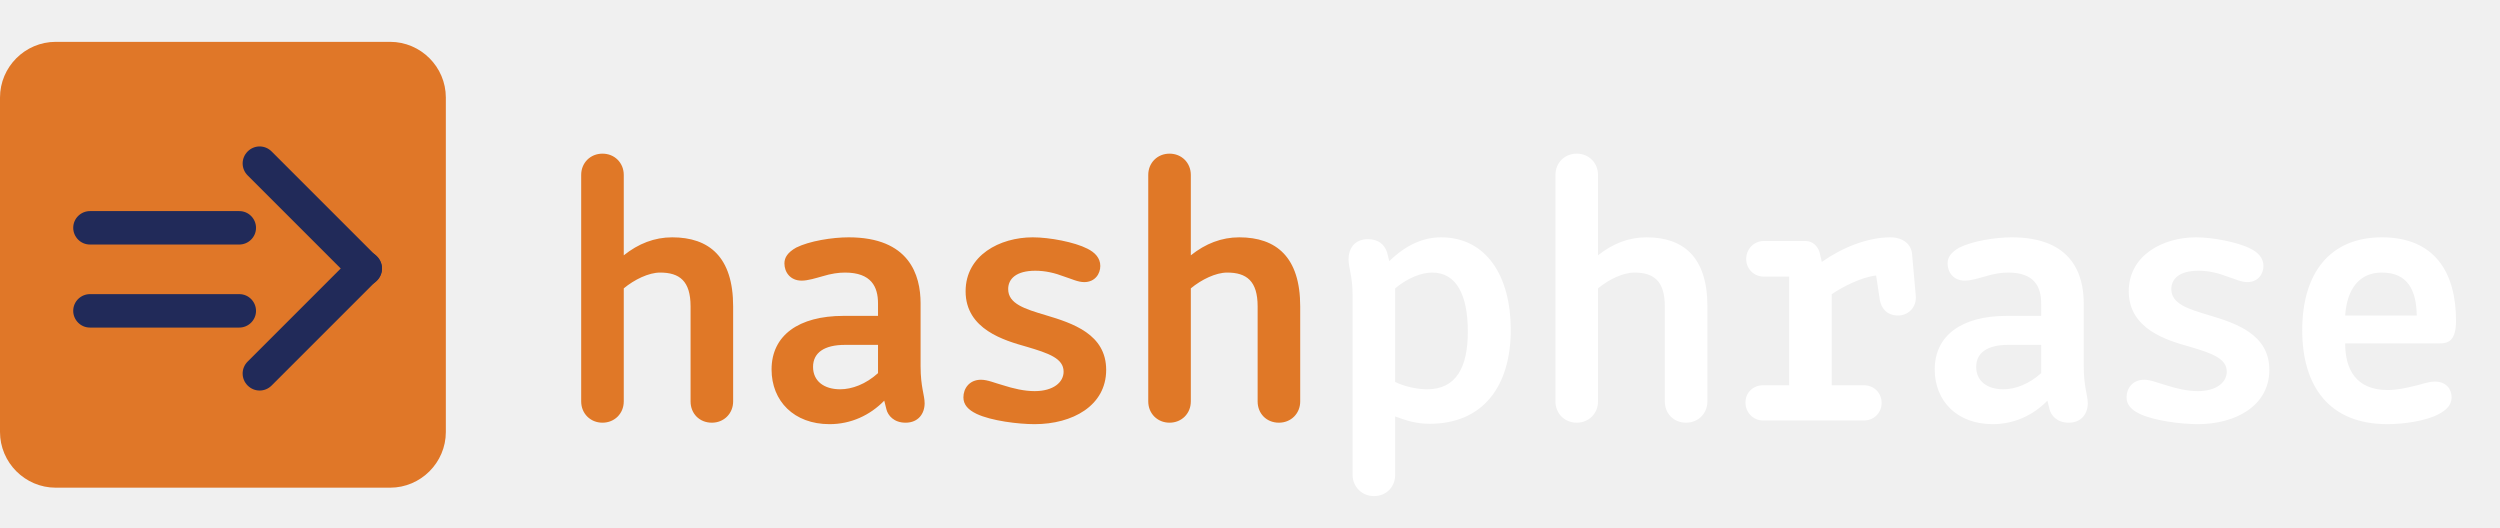
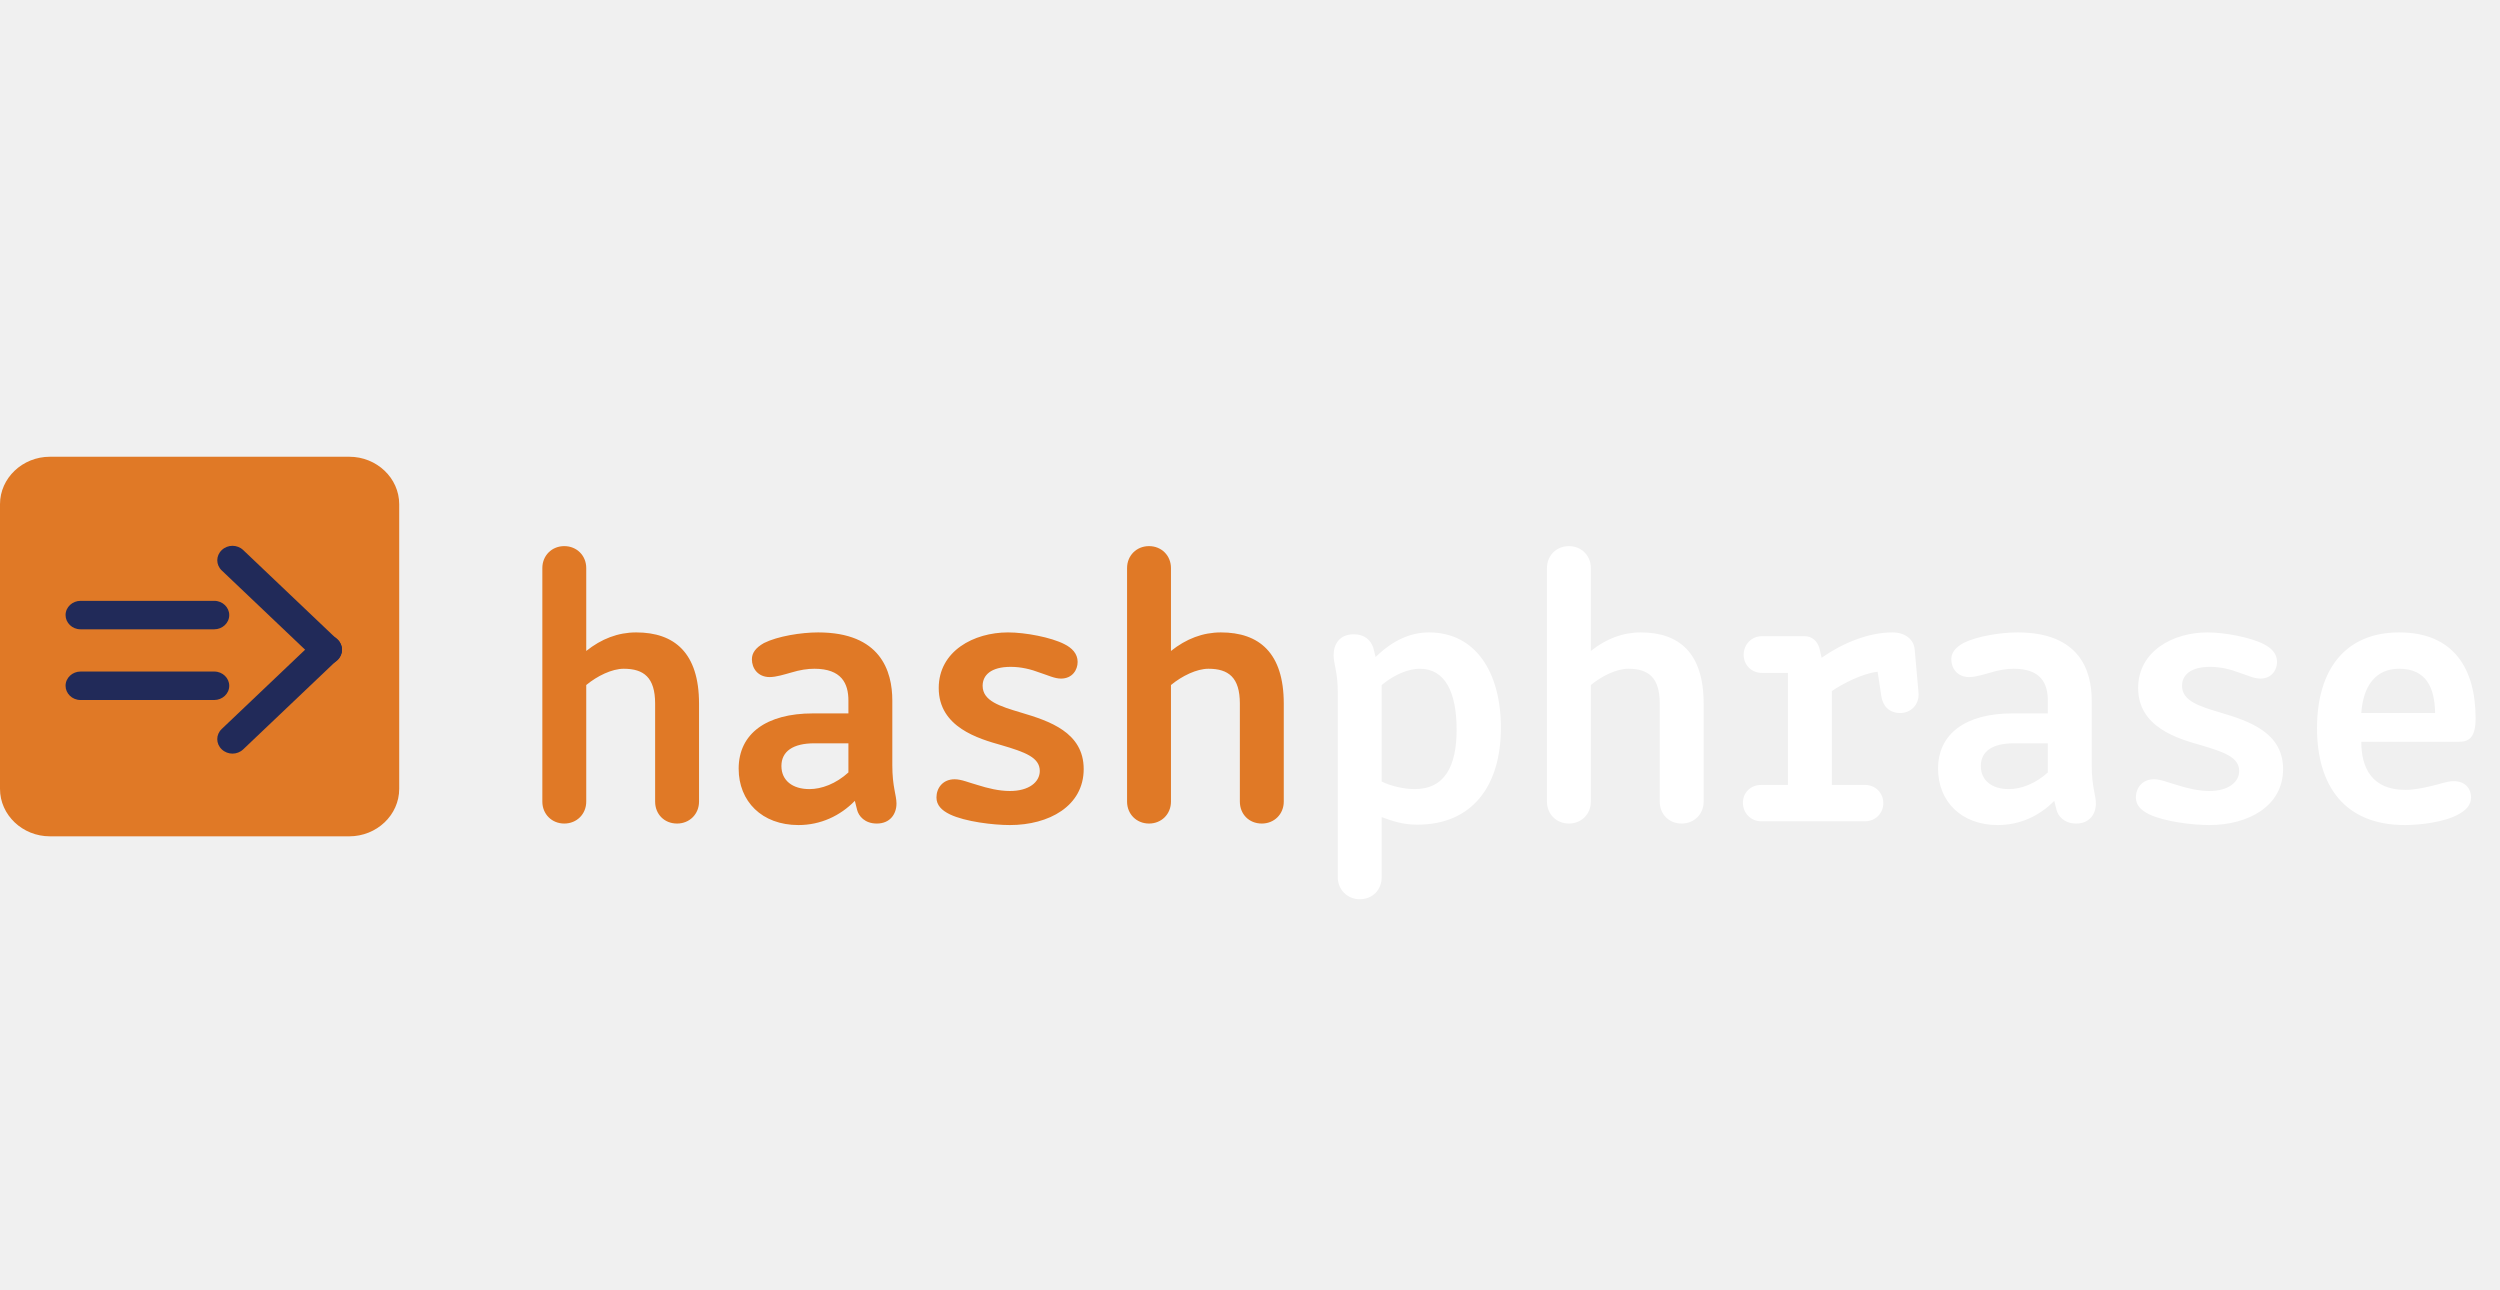
- <svg xmlns="http://www.w3.org/2000/svg" viewBox="0 0 327 69" preserveAspectRatio="xMidYMid meet" fill="none">
-   <path d="M76.019 52.504C76.019 54.088 77.22 55.288 78.804 55.288C80.388 55.288 81.588 54.088 81.588 52.504V37.717C82.981 36.564 84.853 35.652 86.341 35.652C88.886 35.652 90.326 36.756 90.326 40.069V52.504C90.326 54.088 91.478 55.288 93.111 55.288C94.695 55.288 95.895 54.088 95.895 52.504V40.069C95.895 33.636 92.775 31.043 87.926 31.043C85.621 31.043 83.509 31.859 81.588 33.396V22.881C81.588 21.297 80.388 20.097 78.804 20.097C77.22 20.097 76.019 21.297 76.019 22.881V52.504ZM114.844 48.807C113.26 50.247 111.436 50.919 109.899 50.919C107.739 50.919 106.347 49.815 106.347 47.991C106.347 46.118 107.835 45.11 110.523 45.11H114.844V48.807ZM114.844 41.317H110.331C104.474 41.317 100.921 43.862 100.921 48.327C100.921 52.456 103.85 55.48 108.507 55.48C111.292 55.48 113.788 54.328 115.66 52.407L115.948 53.56C116.141 54.328 116.909 55.288 118.445 55.288C120.125 55.288 120.942 54.088 120.942 52.743C120.942 51.687 120.413 50.631 120.413 47.895V39.685C120.413 35.94 118.925 31.043 111.003 31.043C108.843 31.043 105.866 31.523 104.138 32.387C103.034 33.011 102.602 33.684 102.602 34.452C102.602 35.604 103.37 36.708 104.858 36.708C105.674 36.708 106.731 36.372 107.595 36.132C108.699 35.796 109.659 35.652 110.523 35.652C113.98 35.652 114.844 37.524 114.844 39.685V41.317ZM135.422 35.412C136.719 35.412 137.967 35.7 139.215 36.18C140.127 36.468 140.992 36.9 141.808 36.9C143.248 36.9 143.92 35.796 143.92 34.788C143.92 33.732 143.2 33.011 142.24 32.531C140.559 31.667 137.295 31.043 135.086 31.043C130.765 31.043 126.301 33.396 126.301 38.101C126.301 43.094 131.39 44.534 134.27 45.35C137.199 46.214 139.119 46.886 139.119 48.615C139.119 50.007 137.775 51.159 135.326 51.159C133.982 51.159 132.542 50.823 131.198 50.391C130.141 50.103 129.181 49.671 128.317 49.671C126.781 49.671 126.013 50.823 126.013 51.975C126.013 52.936 126.637 53.608 127.741 54.136C129.661 55.048 133.214 55.48 135.326 55.48C140.271 55.48 144.688 53.08 144.688 48.375C144.688 43.718 140.319 42.277 136.767 41.221C134.03 40.405 131.87 39.733 131.87 37.812C131.87 36.468 132.926 35.412 135.422 35.412ZM150.191 52.504C150.191 54.088 151.391 55.288 152.975 55.288C154.56 55.288 155.76 54.088 155.76 52.504V37.717C157.152 36.564 159.024 35.652 160.513 35.652C163.057 35.652 164.498 36.756 164.498 40.069V52.504C164.498 54.088 165.65 55.288 167.282 55.288C168.867 55.288 170.067 54.088 170.067 52.504V40.069C170.067 33.636 166.946 31.043 162.097 31.043C159.793 31.043 157.68 31.859 155.76 33.396V22.881C155.76 21.297 154.56 20.097 152.975 20.097C151.391 20.097 150.191 21.297 150.191 22.881V52.504Z" fill="#E07827" />
-   <path d="M181.43 33.011C181.094 32.003 180.326 31.283 178.934 31.283C177.157 31.283 176.389 32.531 176.389 33.924C176.389 35.028 176.917 36.132 176.917 38.533V62.105C176.917 63.69 178.165 64.89 179.702 64.89C181.334 64.89 182.486 63.69 182.486 62.105V54.472C183.927 55 185.223 55.432 186.999 55.432C193.961 55.432 197.609 50.535 197.609 43.142C197.609 36.084 194.393 31.043 188.487 31.043C186.135 31.043 183.879 32.051 181.718 34.164L181.43 33.011ZM182.486 37.717C184.167 36.324 185.943 35.652 187.335 35.652C190.504 35.652 191.992 38.581 191.992 43.382C191.992 47.991 190.504 50.919 186.663 50.919C185.319 50.919 183.639 50.535 182.486 49.959V37.717ZM203.452 52.504C203.452 54.088 204.652 55.288 206.236 55.288C207.82 55.288 209.021 54.088 209.021 52.504V37.717C210.413 36.564 212.285 35.652 213.774 35.652C216.318 35.652 217.758 36.756 217.758 40.069V52.504C217.758 54.088 218.911 55.288 220.543 55.288C222.127 55.288 223.328 54.088 223.328 52.504V40.069C223.328 33.636 220.207 31.043 215.358 31.043C213.053 31.043 210.941 31.859 209.021 33.396V22.881C209.021 21.297 207.82 20.097 206.236 20.097C204.652 20.097 203.452 21.297 203.452 22.881V52.504ZM228.306 52.648C228.306 53.944 229.314 55 230.61 55H243.813C245.109 55 246.117 53.992 246.117 52.696C246.117 51.399 245.109 50.391 243.813 50.391H239.588V38.485C240.98 37.524 243.525 36.228 245.397 36.036L245.877 39.205C246.069 40.357 246.837 41.269 248.278 41.269C249.574 41.269 250.726 40.213 250.582 38.677L250.102 33.252C250.006 31.907 248.854 31.043 247.269 31.043C244.197 31.043 240.884 32.435 238.292 34.26L238.004 33.011C237.764 32.195 237.091 31.523 236.179 31.523H230.706C229.41 31.523 228.402 32.579 228.402 33.876C228.402 35.172 229.41 36.18 230.706 36.18H234.019V50.391H230.61C229.314 50.391 228.306 51.351 228.306 52.648ZM266.985 48.807C265.4 50.247 263.576 50.919 262.04 50.919C259.879 50.919 258.487 49.815 258.487 47.991C258.487 46.118 259.975 45.11 262.664 45.11H266.985V48.807ZM266.985 41.317H262.472C256.614 41.317 253.062 43.862 253.062 48.327C253.062 52.456 255.99 55.48 260.647 55.48C263.432 55.48 265.928 54.328 267.801 52.407L268.089 53.56C268.281 54.328 269.049 55.288 270.585 55.288C272.266 55.288 273.082 54.088 273.082 52.743C273.082 51.687 272.554 50.631 272.554 47.895V39.685C272.554 35.94 271.065 31.043 263.144 31.043C260.983 31.043 258.007 31.523 256.278 32.387C255.174 33.011 254.742 33.684 254.742 34.452C254.742 35.604 255.51 36.708 256.999 36.708C257.815 36.708 258.871 36.372 259.735 36.132C260.839 35.796 261.8 35.652 262.664 35.652C266.12 35.652 266.985 37.524 266.985 39.685V41.317ZM287.563 35.412C288.859 35.412 290.107 35.7 291.356 36.18C292.268 36.468 293.132 36.9 293.948 36.9C295.388 36.9 296.06 35.796 296.06 34.788C296.06 33.732 295.34 33.011 294.38 32.531C292.7 31.667 289.435 31.043 287.227 31.043C282.906 31.043 278.441 33.396 278.441 38.101C278.441 43.094 283.53 44.534 286.411 45.35C289.339 46.214 291.26 46.886 291.26 48.615C291.26 50.007 289.915 51.159 287.467 51.159C286.122 51.159 284.682 50.823 283.338 50.391C282.282 50.103 281.321 49.671 280.457 49.671C278.921 49.671 278.153 50.823 278.153 51.975C278.153 52.936 278.777 53.608 279.881 54.136C281.802 55.048 285.354 55.48 287.467 55.48C292.412 55.48 296.829 53.08 296.829 48.375C296.829 43.718 292.46 42.277 288.907 41.221C286.17 40.405 284.01 39.733 284.01 37.812C284.01 36.468 285.066 35.412 287.563 35.412ZM306.748 44.918H319.086C320.335 44.918 321.247 44.486 321.247 41.941C321.247 35.7 318.51 31.043 311.549 31.043C304.732 31.043 301.131 35.748 301.131 43.19C301.131 50.487 304.635 55.48 312.269 55.48C314.285 55.48 317.31 55.096 319.038 54.136C319.951 53.656 320.671 52.984 320.671 51.975C320.671 50.919 319.999 49.911 318.462 49.911C317.55 49.911 316.59 50.343 315.582 50.535C314.574 50.775 313.469 51.015 312.317 51.015C308.14 51.015 306.748 48.279 306.748 44.918ZM306.748 41.269C306.988 37.812 308.572 35.652 311.549 35.652C314.958 35.652 316.062 38.005 316.11 41.269H306.748Z" fill="white" />
-   <path d="M51.026 63.789H7.289C3.28 63.789 0 60.508 0 56.499V12.762C0 8.753 3.28 5.473 7.289 5.473H51.026C55.036 5.473 58.316 8.753 58.316 12.762V56.499C58.316 60.508 55.036 63.789 51.026 63.789Z" fill="#E07728" />
-   <path d="M33.487 40.659C33.487 41.898 32.466 42.846 31.3 42.846H11.764C10.525 42.846 9.577 41.825 9.577 40.659C9.577 39.419 10.598 38.472 11.764 38.472H31.3C32.539 38.472 33.487 39.492 33.487 40.659Z" fill="#212A59" />
-   <path d="M33.487 29.797C33.487 31.037 32.467 31.984 31.3 31.984H11.764C10.525 31.984 9.578 30.964 9.578 29.797C9.578 28.558 10.598 27.611 11.764 27.611H31.3C32.539 27.611 33.487 28.631 33.487 29.797Z" fill="#212A59" />
-   <path d="M49.305 36.722C48.431 37.597 47.045 37.597 46.171 36.722L32.394 22.945C31.519 22.071 31.519 20.686 32.394 19.811C33.268 18.936 34.653 18.936 35.528 19.811L49.305 33.588C50.18 34.463 50.18 35.848 49.305 36.722Z" fill="#212A59" />
-   <path d="M49.305 33.515C50.179 34.39 50.179 35.775 49.305 36.65L35.528 50.427C34.653 51.301 33.268 51.301 32.393 50.427C31.518 49.552 31.518 48.167 32.393 47.292L46.17 33.515C47.045 32.64 48.43 32.64 49.305 33.515Z" fill="#212A59" />
+ <svg xmlns="http://www.w3.org/2000/svg" xmlns:xlink="http://www.w3.org/1999/xlink">
+   <defs>
+     <style>
+         #wide {
+           visibility: visible;
+         }
+ 
+         #tall {
+           visibility: hidden;
+         }
+ 
+         @media (max-width: 480px) {
+           #wide {
+             visibility: visible;
+           }
+ 
+           #tall {
+             visibility: hidden;
+           }
+         }
+     </style>
+   </defs>
+   <symbol id="logo" viewBox="0 0 46 44">
+     <path d="M39.732 43.798H5.676C2.554 43.798 0 41.369 0 38.401V6.02C0 3.052 2.554 0.623 5.676 0.623H39.732C42.854 0.623 45.408 3.052 45.408 6.02V38.401C45.408 41.369 42.854 43.798 39.732 43.798Z" fill="#E07926" />
+     <path d="M26.075 26.674C26.075 27.591 25.28 28.293 24.372 28.293H9.16C8.195 28.293 7.458 27.537 7.458 26.674C7.458 25.756 8.252 25.055 9.16 25.055H24.372C25.337 25.055 26.075 25.81 26.075 26.674Z" fill="#212A59" />
+     <path d="M26.075 18.632C26.075 19.55 25.281 20.251 24.372 20.251H9.161C8.196 20.251 7.458 19.496 7.458 18.632C7.458 17.715 8.253 17.013 9.161 17.013H24.372C25.337 17.013 26.075 17.769 26.075 18.632Z" fill="#212A59" />
+     <path d="M38.393 23.759C37.712 24.407 36.634 24.407 35.953 23.759L25.225 13.559C24.544 12.912 24.544 11.886 25.225 11.239C25.906 10.591 26.985 10.591 27.666 11.239L38.393 21.439C39.074 22.086 39.074 23.112 38.393 23.759Z" fill="#212A59" />
+     <path d="M38.392 21.385C39.073 22.032 39.073 23.058 38.392 23.705L27.664 33.905C26.983 34.553 25.904 34.553 25.223 33.905C24.542 33.258 24.542 32.232 25.223 31.585L35.951 21.385C36.632 20.737 37.711 20.737 38.392 21.385Z" fill="#212A59" />
+   </symbol>
+   <symbol id="word" viewBox="0 0 273 70">
+     <path d="M3.758 56.34C3.758 58.039 5.044 59.325 6.743 59.325C8.442 59.325 9.729 58.039 9.729 56.34V40.486C11.221 39.251 13.229 38.273 14.825 38.273C17.553 38.273 19.097 39.456 19.097 43.008V56.34C19.097 58.039 20.332 59.325 22.082 59.325C23.781 59.325 25.068 58.039 25.068 56.34V43.008C25.068 36.111 21.722 33.331 16.523 33.331C14.053 33.331 11.788 34.206 9.729 35.853V24.58C9.729 22.882 8.442 21.595 6.743 21.595C5.044 21.595 3.758 22.882 3.758 24.58V56.34ZM45.384 52.376C43.686 53.921 41.73 54.641 40.082 54.641C37.766 54.641 36.273 53.457 36.273 51.501C36.273 49.494 37.869 48.413 40.752 48.413H45.384V52.376ZM45.384 44.346H40.546C34.266 44.346 30.457 47.075 30.457 51.862C30.457 56.288 33.597 59.531 38.59 59.531C41.575 59.531 44.252 58.296 46.259 56.237L46.568 57.472C46.774 58.296 47.598 59.325 49.245 59.325C51.046 59.325 51.922 58.039 51.922 56.597C51.922 55.465 51.355 54.332 51.355 51.398V42.596C51.355 38.581 49.76 33.331 41.266 33.331C38.95 33.331 35.759 33.846 33.906 34.772C32.722 35.441 32.258 36.162 32.258 36.986C32.258 38.221 33.082 39.405 34.678 39.405C35.553 39.405 36.685 39.045 37.612 38.787C38.795 38.427 39.825 38.273 40.752 38.273C44.458 38.273 45.384 40.28 45.384 42.596V44.346ZM67.447 38.015C68.837 38.015 70.176 38.324 71.514 38.839C72.492 39.148 73.418 39.611 74.293 39.611C75.838 39.611 76.558 38.427 76.558 37.346C76.558 36.214 75.786 35.441 74.757 34.927C72.955 34 69.455 33.331 67.087 33.331C62.454 33.331 57.667 35.853 57.667 40.898C57.667 46.251 63.124 47.795 66.212 48.67C69.352 49.597 71.411 50.317 71.411 52.17C71.411 53.663 69.97 54.899 67.344 54.899C65.903 54.899 64.359 54.538 62.918 54.075C61.785 53.766 60.756 53.303 59.829 53.303C58.182 53.303 57.358 54.538 57.358 55.774C57.358 56.803 58.028 57.524 59.212 58.09C61.27 59.068 65.08 59.531 67.344 59.531C72.646 59.531 77.382 56.958 77.382 51.913C77.382 46.92 72.698 45.376 68.889 44.243C65.955 43.368 63.638 42.648 63.638 40.589C63.638 39.148 64.771 38.015 67.447 38.015ZM83.281 56.34C83.281 58.039 84.568 59.325 86.267 59.325C87.966 59.325 89.252 58.039 89.252 56.34V40.486C90.745 39.251 92.753 38.273 94.348 38.273C97.076 38.273 98.621 39.456 98.621 43.008V56.34C98.621 58.039 99.856 59.325 101.606 59.325C103.305 59.325 104.592 58.039 104.592 56.34V43.008C104.592 36.111 101.246 33.331 96.047 33.331C93.576 33.331 91.311 34.206 89.252 35.853V24.58C89.252 22.882 87.966 21.595 86.267 21.595C84.568 21.595 83.281 22.882 83.281 24.58V56.34Z" fill="#E07926" />
+     <path d="M116.775 35.441C116.415 34.36 115.591 33.588 114.098 33.588C112.194 33.588 111.37 34.927 111.37 36.419C111.37 37.603 111.937 38.787 111.937 41.361V66.635C111.937 68.334 113.275 69.62 114.922 69.62C116.672 69.62 117.908 68.334 117.908 66.635V58.45C119.452 59.017 120.842 59.48 122.746 59.48C130.21 59.48 134.122 54.23 134.122 46.302C134.122 38.736 130.673 33.331 124.342 33.331C121.82 33.331 119.4 34.412 117.084 36.677L116.775 35.441ZM117.908 40.486C119.709 38.993 121.614 38.273 123.106 38.273C126.504 38.273 128.099 41.412 128.099 46.56C128.099 51.501 126.504 54.641 122.386 54.641C120.945 54.641 119.143 54.23 117.908 53.612V40.486ZM140.386 56.34C140.386 58.039 141.673 59.325 143.371 59.325C145.07 59.325 146.357 58.039 146.357 56.34V40.486C147.849 39.251 149.857 38.273 151.453 38.273C154.181 38.273 155.725 39.456 155.725 43.008V56.34C155.725 58.039 156.96 59.325 158.711 59.325C160.409 59.325 161.696 58.039 161.696 56.34V43.008C161.696 36.111 158.35 33.331 153.151 33.331C150.681 33.331 148.416 34.206 146.357 35.853V24.58C146.357 22.882 145.07 21.595 143.371 21.595C141.673 21.595 140.386 22.882 140.386 24.58V56.34ZM167.033 56.494C167.033 57.884 168.114 59.017 169.504 59.017H183.66C185.049 59.017 186.13 57.936 186.13 56.546C186.13 55.156 185.049 54.075 183.66 54.075H179.13V41.309C180.623 40.28 183.351 38.89 185.358 38.684L185.873 42.082C186.079 43.317 186.902 44.295 188.447 44.295C189.836 44.295 191.072 43.163 190.917 41.515L190.403 35.699C190.3 34.258 189.064 33.331 187.366 33.331C184.071 33.331 180.52 34.824 177.74 36.78L177.431 35.441C177.174 34.566 176.453 33.846 175.475 33.846H169.607C168.217 33.846 167.136 34.978 167.136 36.368C167.136 37.758 168.217 38.839 169.607 38.839H173.159V54.075H169.504C168.114 54.075 167.033 55.105 167.033 56.494ZM208.504 52.376C206.805 53.921 204.849 54.641 203.202 54.641C200.885 54.641 199.393 53.457 199.393 51.501C199.393 49.494 200.988 48.413 203.871 48.413H208.504V52.376ZM208.504 44.346H203.665C197.385 44.346 193.576 47.075 193.576 51.862C193.576 56.288 196.716 59.531 201.709 59.531C204.694 59.531 207.371 58.296 209.379 56.237L209.687 57.472C209.893 58.296 210.717 59.325 212.364 59.325C214.166 59.325 215.041 58.039 215.041 56.597C215.041 55.465 214.475 54.332 214.475 51.398V42.596C214.475 38.581 212.879 33.331 204.386 33.331C202.069 33.331 198.878 33.846 197.025 34.772C195.841 35.441 195.378 36.162 195.378 36.986C195.378 38.221 196.201 39.405 197.797 39.405C198.672 39.405 199.804 39.045 200.731 38.787C201.915 38.427 202.944 38.273 203.871 38.273C207.577 38.273 208.504 40.28 208.504 42.596V44.346ZM230.567 38.015C231.956 38.015 233.295 38.324 234.633 38.839C235.611 39.148 236.538 39.611 237.413 39.611C238.957 39.611 239.678 38.427 239.678 37.346C239.678 36.214 238.906 35.441 237.876 34.927C236.074 34 232.574 33.331 230.206 33.331C225.574 33.331 220.787 35.853 220.787 40.898C220.787 46.251 226.243 47.795 229.331 48.67C232.471 49.597 234.53 50.317 234.53 52.17C234.53 53.663 233.089 54.899 230.464 54.899C229.022 54.899 227.478 54.538 226.037 54.075C224.905 53.766 223.875 53.303 222.948 53.303C221.301 53.303 220.478 54.538 220.478 55.774C220.478 56.803 221.147 57.524 222.331 58.09C224.39 59.068 228.199 59.531 230.464 59.531C235.766 59.531 240.501 56.958 240.501 51.913C240.501 46.92 235.817 45.376 232.008 44.243C229.074 43.368 226.758 42.648 226.758 40.589C226.758 39.148 227.89 38.015 230.567 38.015ZM251.136 48.207H264.365C265.704 48.207 266.682 47.744 266.682 45.016C266.682 38.324 263.748 33.331 256.284 33.331C248.974 33.331 245.114 38.375 245.114 46.354C245.114 54.178 248.871 59.531 257.056 59.531C259.218 59.531 262.461 59.12 264.314 58.09C265.292 57.575 266.064 56.855 266.064 55.774C266.064 54.641 265.343 53.56 263.696 53.56C262.718 53.56 261.689 54.024 260.608 54.23C259.527 54.487 258.343 54.744 257.107 54.744C252.629 54.744 251.136 51.81 251.136 48.207ZM251.136 44.295C251.394 40.589 253.092 38.273 256.284 38.273C259.938 38.273 261.122 40.795 261.174 44.295H251.136Z" fill="white" />
+   </symbol>
+   <svg id="wide" viewBox="0 0 340 70">
+     <use xlink:href="#logo" width="55" />
+     <use xlink:href="#word" width="273" x="70" />
+   </svg>
+   <svg id="tall" viewBox="0 0 273 130">
+     <use xlink:href="#logo" x="60" width="70" height="92" />
+     <use xlink:href="#word" y="104" width="200" height="50" />
+   </svg>
</svg>
